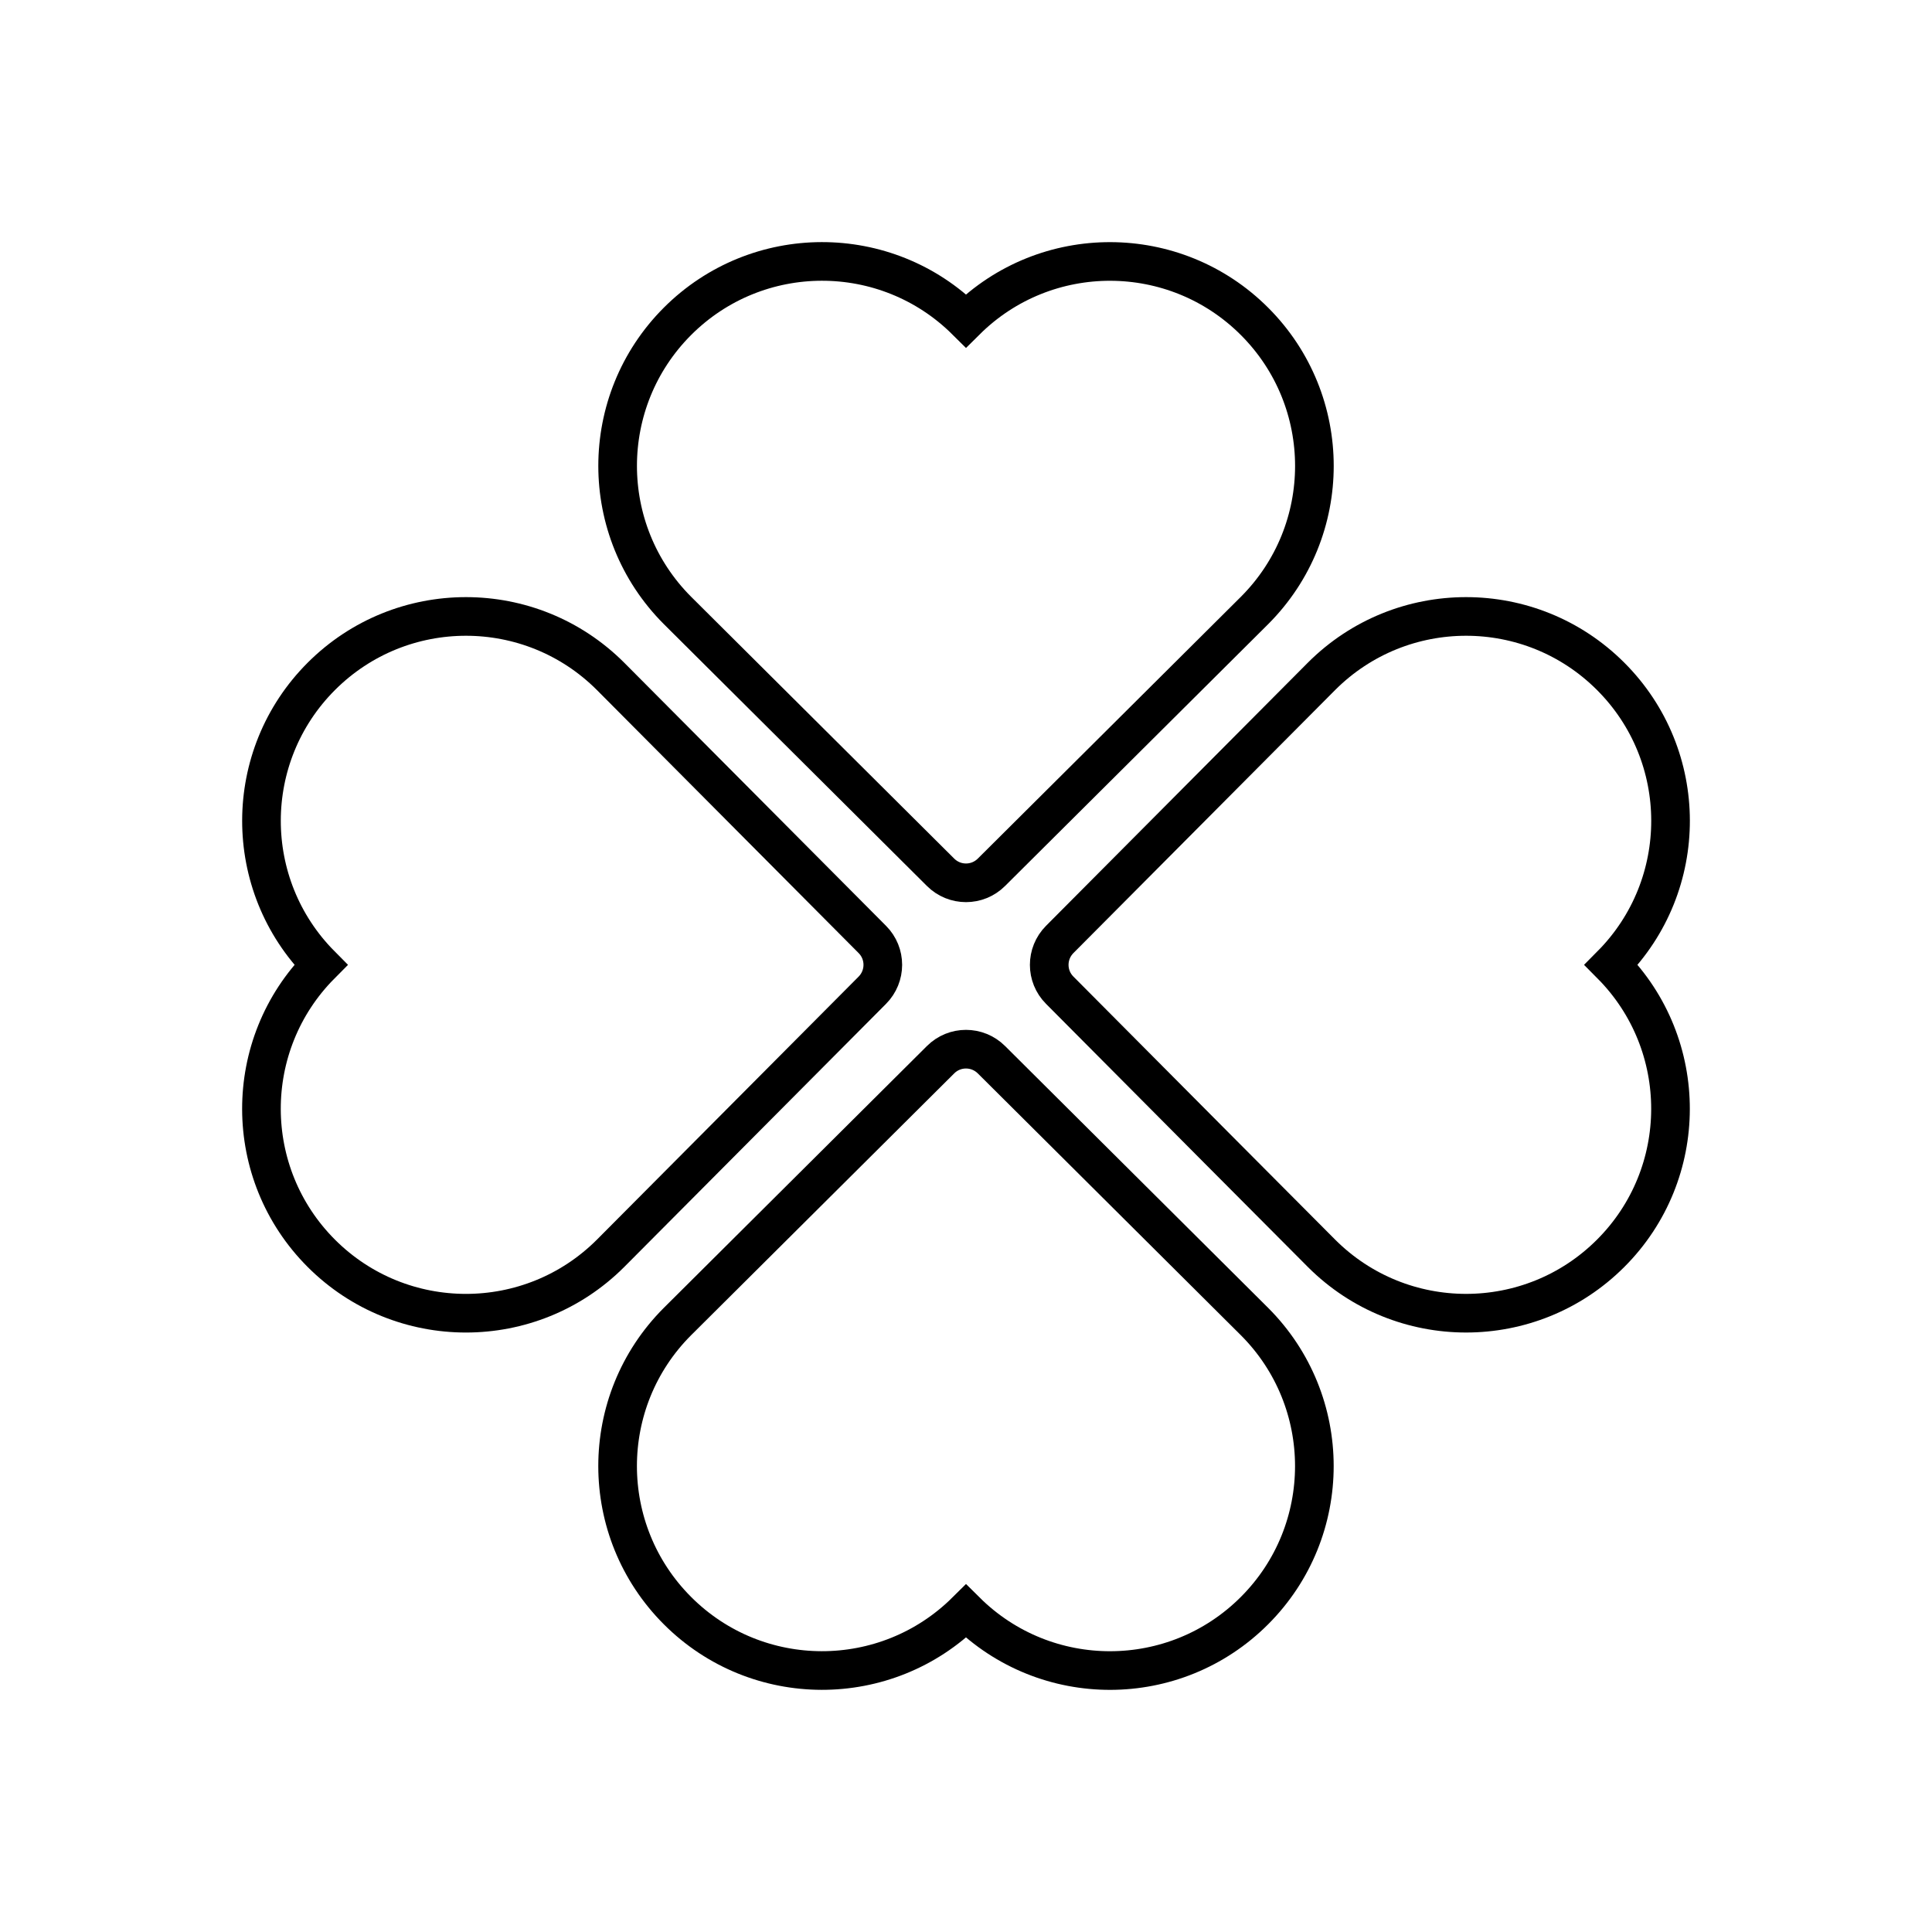
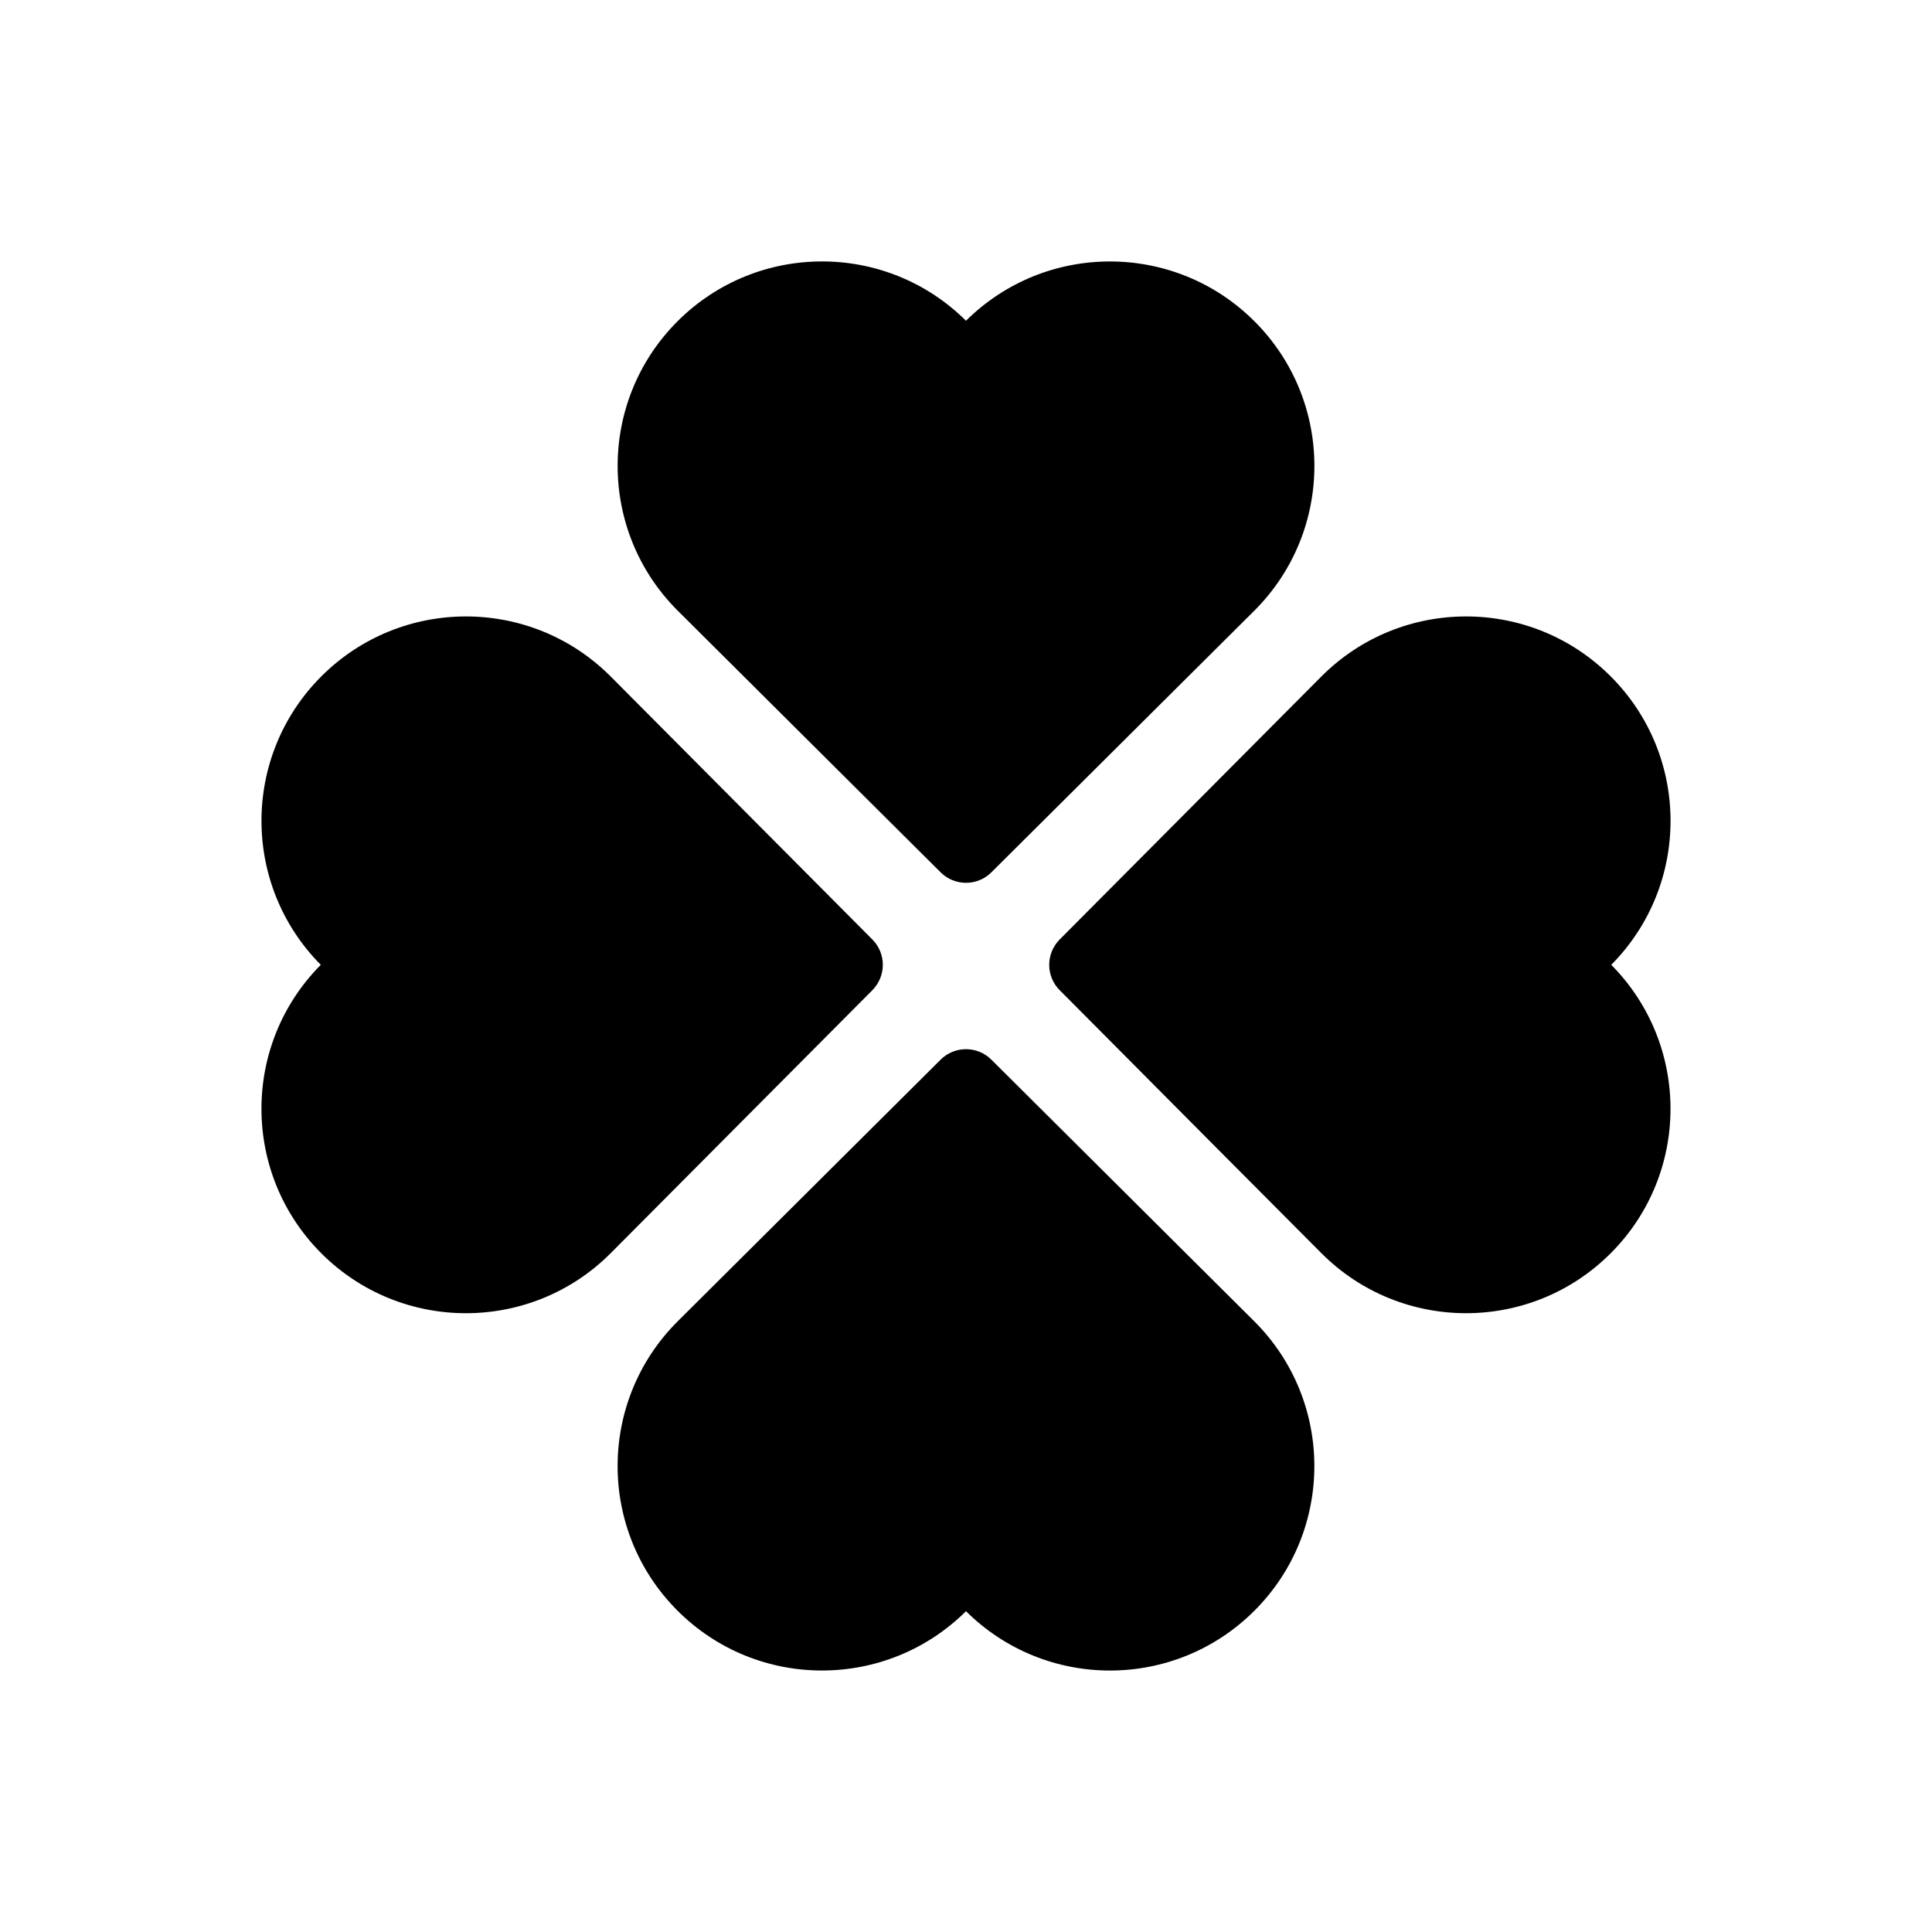
- <svg xmlns="http://www.w3.org/2000/svg" version="1.1" id="Layer_1" x="0px" y="0px" width="50px" height="50px" viewBox="0 0 50 50" enable-background="new 0 0 50 50" xml:space="preserve">
-   <path fill="none" stroke="#000000" stroke-miterlimit="10" d="M24.342,22.575c0.364,0.363,0.952,0.363,1.316,0  c1.807-1.797,6.709-6.676,6.809-6.776c2.066-2.066,2.066-5.416,0-7.482C30.406,6.255,27.066,6.25,25,8.301  c-2.067-2.052-5.405-2.047-7.467,0.015c-2.065,2.066-2.065,5.416,0,7.482C17.634,15.9,22.538,20.778,24.342,22.575z" />
-   <path fill="none" stroke="#000000" stroke-miterlimit="10" d="M25.658,27.425c-0.365-0.363-0.953-0.363-1.316,0  c-1.807,1.797-6.71,6.676-6.809,6.776c-2.066,2.066-2.066,5.415,0,7.482c2.06,2.062,5.399,2.066,7.467,0.015  c2.068,2.053,5.406,2.047,7.466-0.015c2.066-2.066,2.066-5.416,0-7.482C32.365,34.101,27.463,29.222,25.658,27.425z" />
-   <path fill="none" stroke="#000000" stroke-miterlimit="10" d="M27.426,24.312c-0.363,0.365-0.363,0.953,0,1.315  c1.795,1.807,6.674,6.71,6.775,6.809c2.066,2.066,5.416,2.066,7.482,0c2.061-2.06,2.066-5.399,0.016-7.466  c2.051-2.068,2.047-5.406-0.016-7.467c-2.066-2.066-5.416-2.066-7.482,0C34.1,17.604,29.221,22.507,27.426,24.312z" />
-   <path fill="none" stroke="#000000" stroke-miterlimit="10" d="M22.575,25.628c0.363-0.365,0.363-0.953,0-1.316  c-1.797-1.807-6.676-6.709-6.775-6.809c-2.066-2.066-5.416-2.066-7.483,0c-2.062,2.061-2.066,5.4-0.015,7.467  c-2.053,2.067-2.047,5.405,0.015,7.467c2.066,2.065,5.417,2.065,7.483,0C15.899,32.335,20.778,27.432,22.575,25.628z" />
+ <svg viewBox="0 0 50 50">
+   <path d="M24.342,22.575c0.364,0.363,0.952,0.363,1.316,0c1.807-1.797,6.709-6.676,6.809-6.776c2.066-2.066,2.066-5.416,0-7.482C30.406,6.255,27.066,6.25,25,8.301c-2.067-2.052-5.405-2.047-7.467,0.015c-2.065,2.066-2.065,5.416,0,7.482C17.634,15.9,22.538,20.778,24.342,22.575z" />
+   <path d="M25.658,27.425c-0.365-0.363-0.953-0.363-1.316,0c-1.807,1.797-6.71,6.676-6.809,6.776c-2.066,2.066-2.066,5.415,0,7.482c2.06,2.062,5.399,2.066,7.467,0.015c2.068,2.053,5.406,2.047,7.466-0.015c2.066-2.066,2.066-5.416,0-7.482C32.365,34.101,27.463,29.222,25.658,27.425z" />
+   <path d="M27.426,24.312c-0.363,0.365-0.363,0.953,0,1.315c1.795,1.807,6.674,6.71,6.775,6.809c2.066,2.066,5.416,2.066,7.482,0c2.061-2.06,2.066-5.399,0.016-7.466c2.051-2.068,2.047-5.406-0.016-7.467c-2.066-2.066-5.416-2.066-7.482,0C34.1,17.604,29.221,22.507,27.426,24.312z" />
+   <path d="M22.575,25.628c0.363-0.365,0.363-0.953,0-1.316c-1.797-1.807-6.676-6.709-6.775-6.809c-2.066-2.066-5.416-2.066-7.483,0c-2.062,2.061-2.066,5.4-0.015,7.467c-2.053,2.067-2.047,5.405,0.015,7.467c2.066,2.065,5.417,2.065,7.483,0C15.899,32.335,20.778,27.432,22.575,25.628z" />
</svg>
